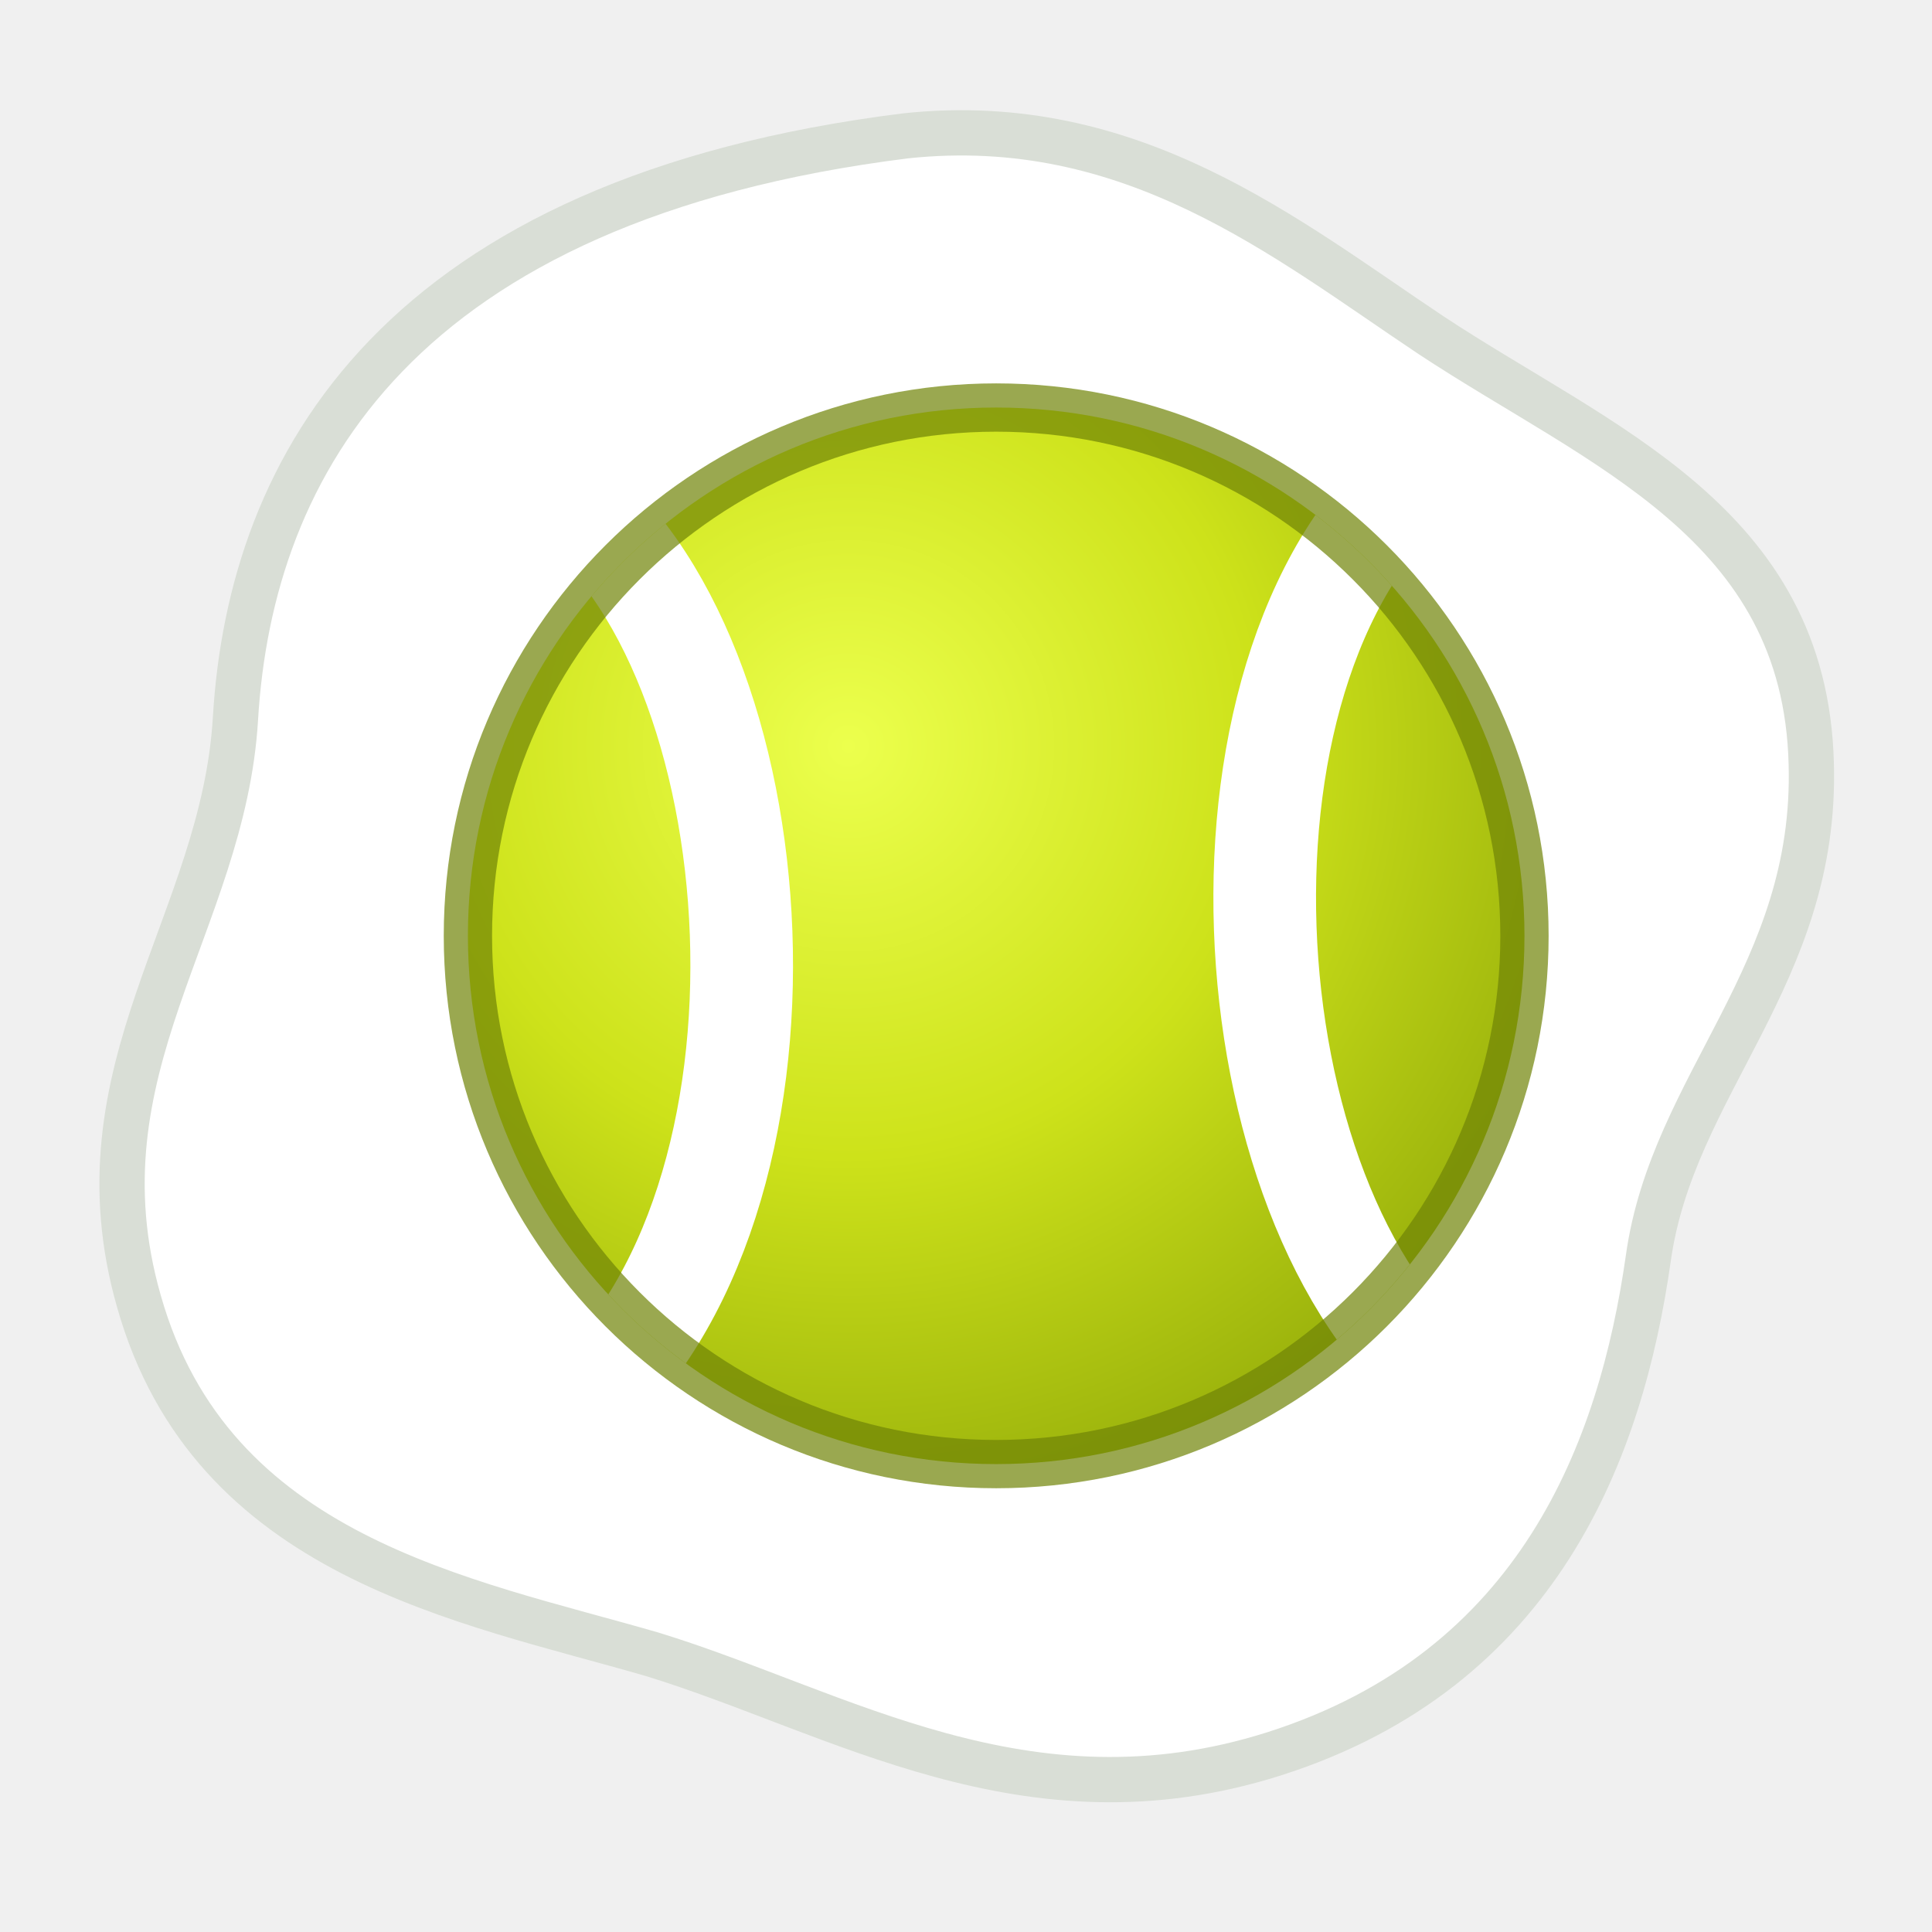
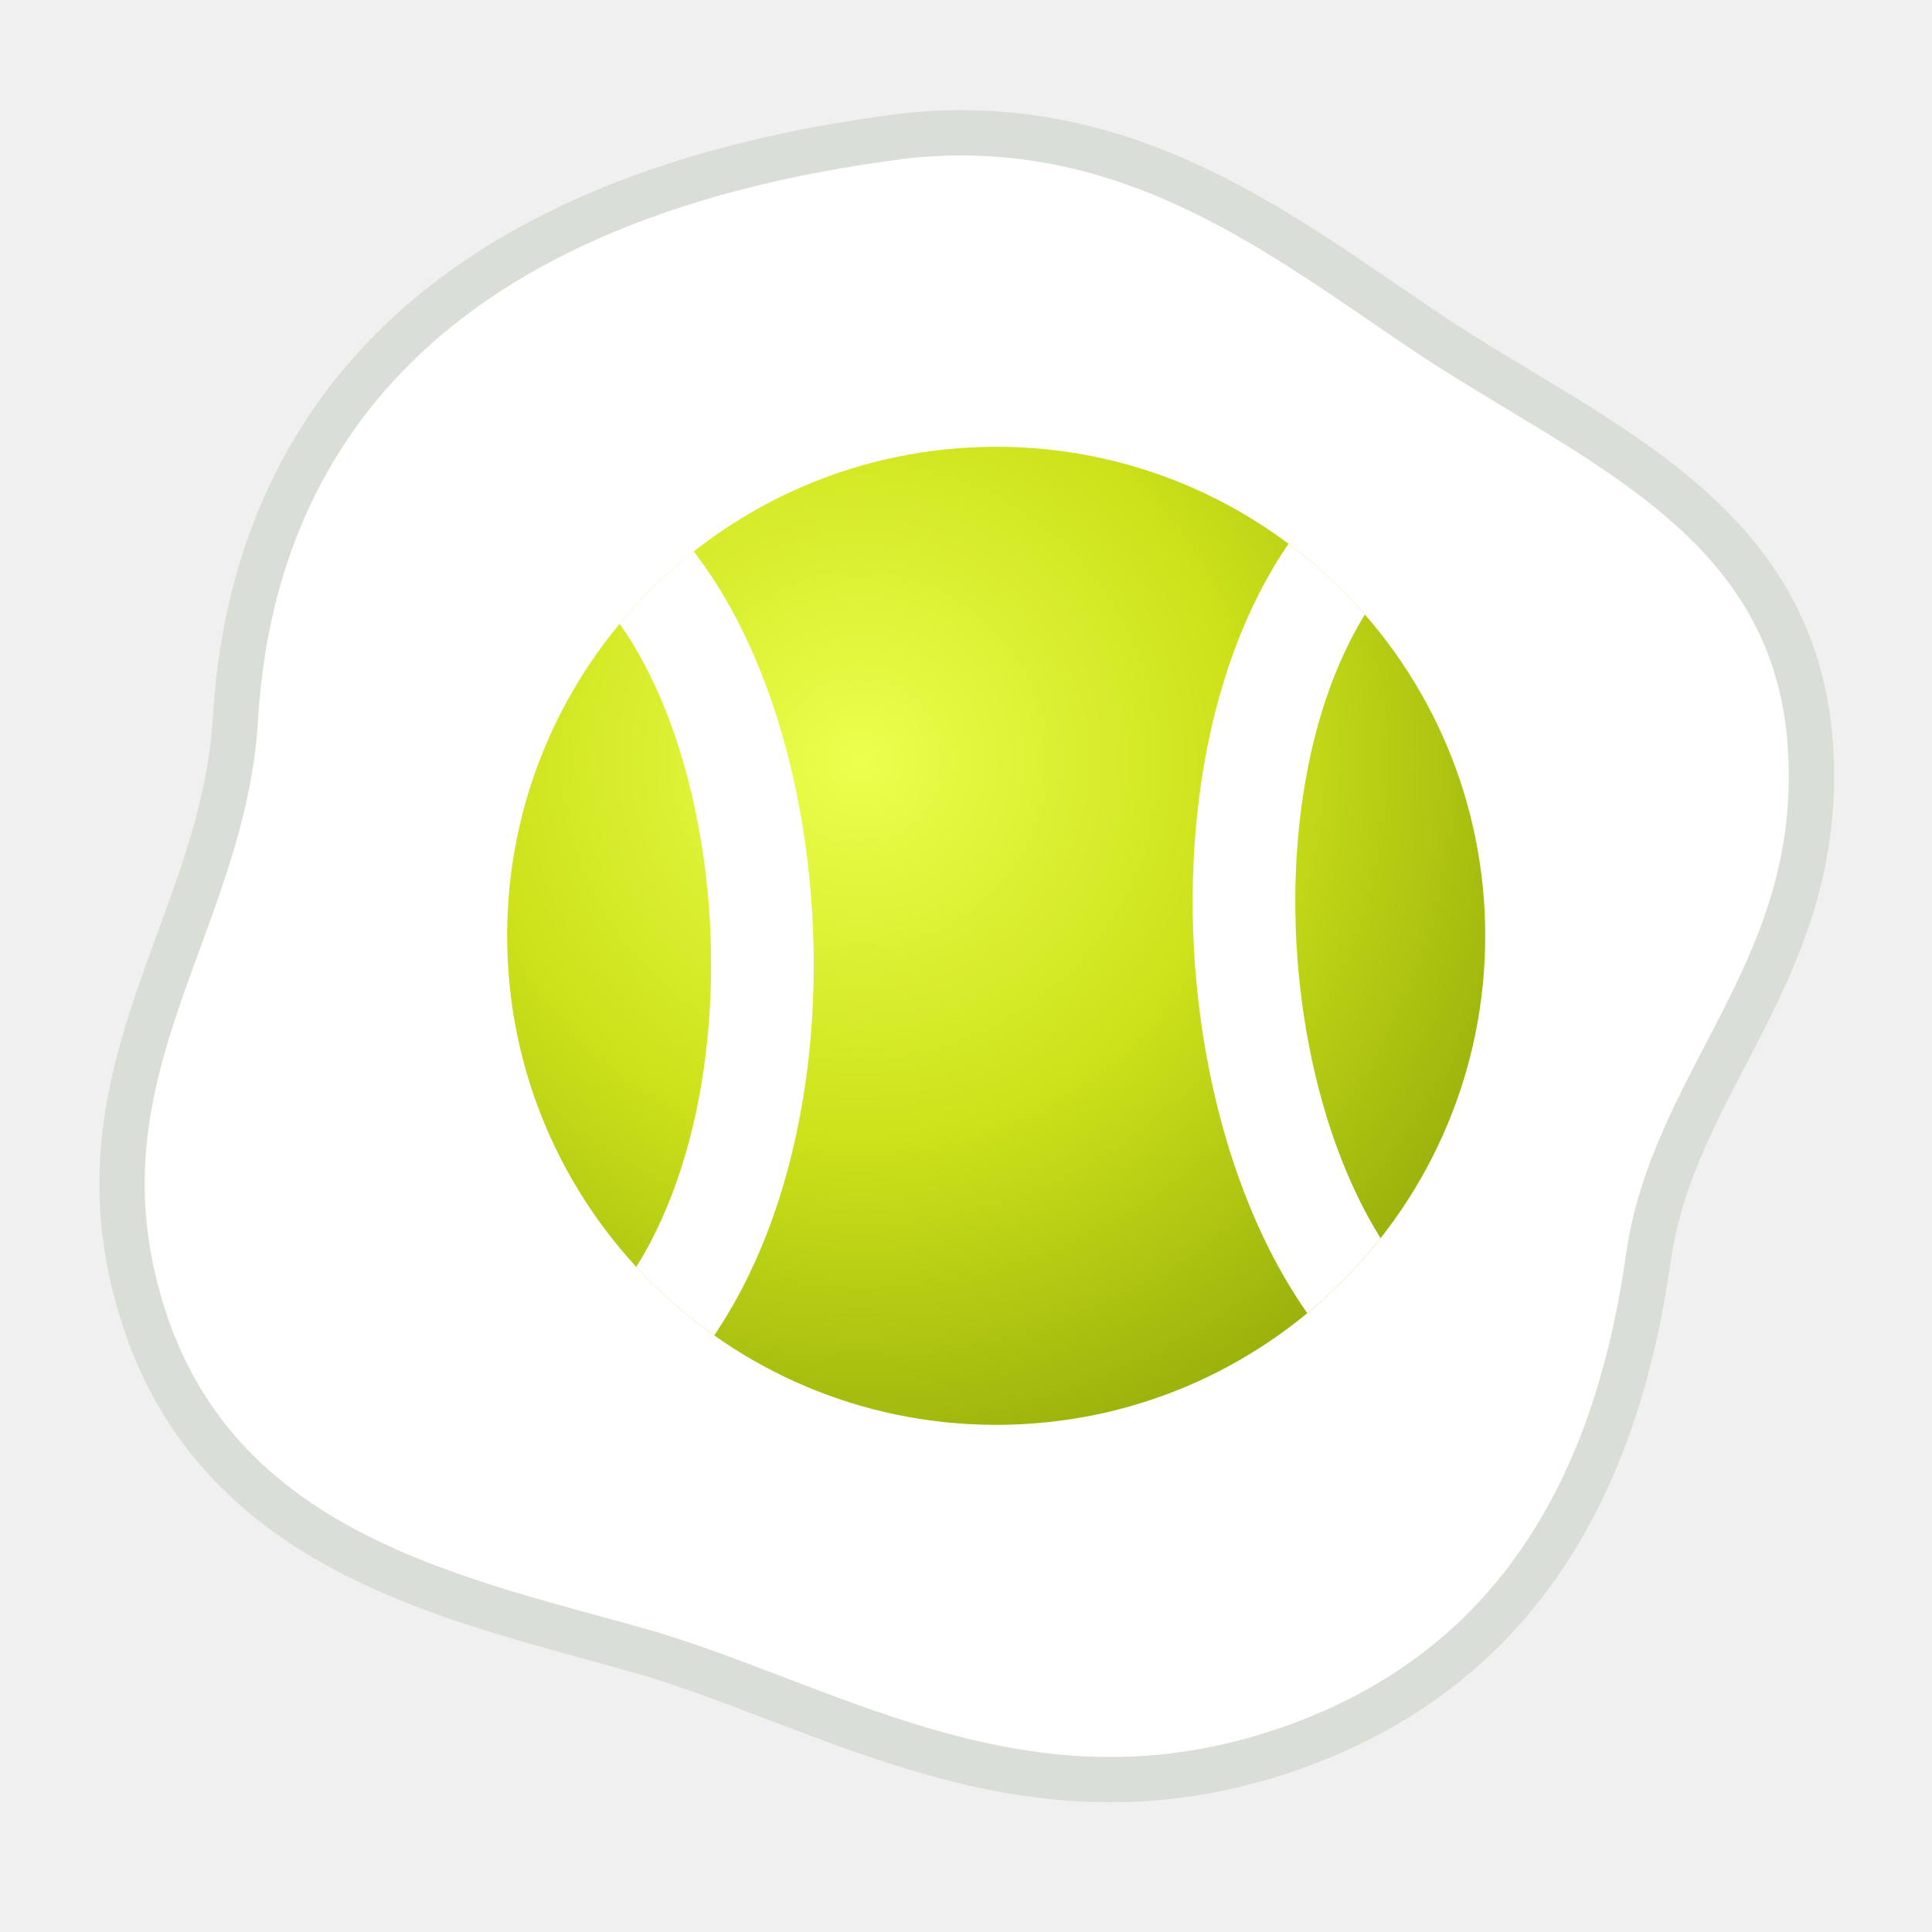
<svg xmlns="http://www.w3.org/2000/svg" viewBox="0 0 64 64" width="64" height="64">
  <defs>
    <radialGradient id="yolk" cx="0.36" cy="0.32" r="0.78">
      <stop offset="0" stop-color="#ecff4d" />
      <stop offset="0.5" stop-color="#cde21a" />
      <stop offset="1" stop-color="#93ab0a" />
    </radialGradient>
    <clipPath id="ball">
-       <circle cx="33" cy="31" r="17.5" />
+       <circle cx="33" cy="31" r="16.2" />
    </clipPath>
  </defs>
  <path d="M30 4.5c7.5-.8 12.6 3.4 17.4 6.6 5.6 3.7 12.4 6.2 12.6 14.2.2 7-4.6 10.6-5.4 16.4-.9 6.3-3.6 13.6-12.4 16.4-8.2 2.6-14.4-1.4-20.6-3.3C15.4 53 7 51.6 4.6 43.1 2.4 35.4 7.4 30.6 7.8 23.8 8.3 15.4 13.2 6.6 30 4.5z" fill="#ffffff" stroke="#d9ded6" stroke-width="1.5" />
-   <circle cx="33" cy="31" r="17.5" fill="url(#yolk)" />
+   <circle cx="33" cy="31" r="16.2" fill="url(#yolk)" />
  <g clip-path="url(#ball)" fill="none" stroke="#ffffff" stroke-width="3.4" stroke-linecap="round">
-     <path d="M18.6 16.3c7.2 5.2 8.5 23.6.5 30.4" />
-     <path d="M47.4 15.4c-8 6.2-6.8 24.6.5 30.4" />
+     <path d="M19.7 17.4c6.7 4.8 7.9 21.9.5 28.2" />
+     <path d="M46.3 16.6c-7.4 5.7-6.3 22.8.5 28.2" />
  </g>
-   <circle cx="33" cy="31" r="17.5" fill="none" stroke="#6f8306" stroke-opacity=".7" stroke-width="1.6" />
</svg>
